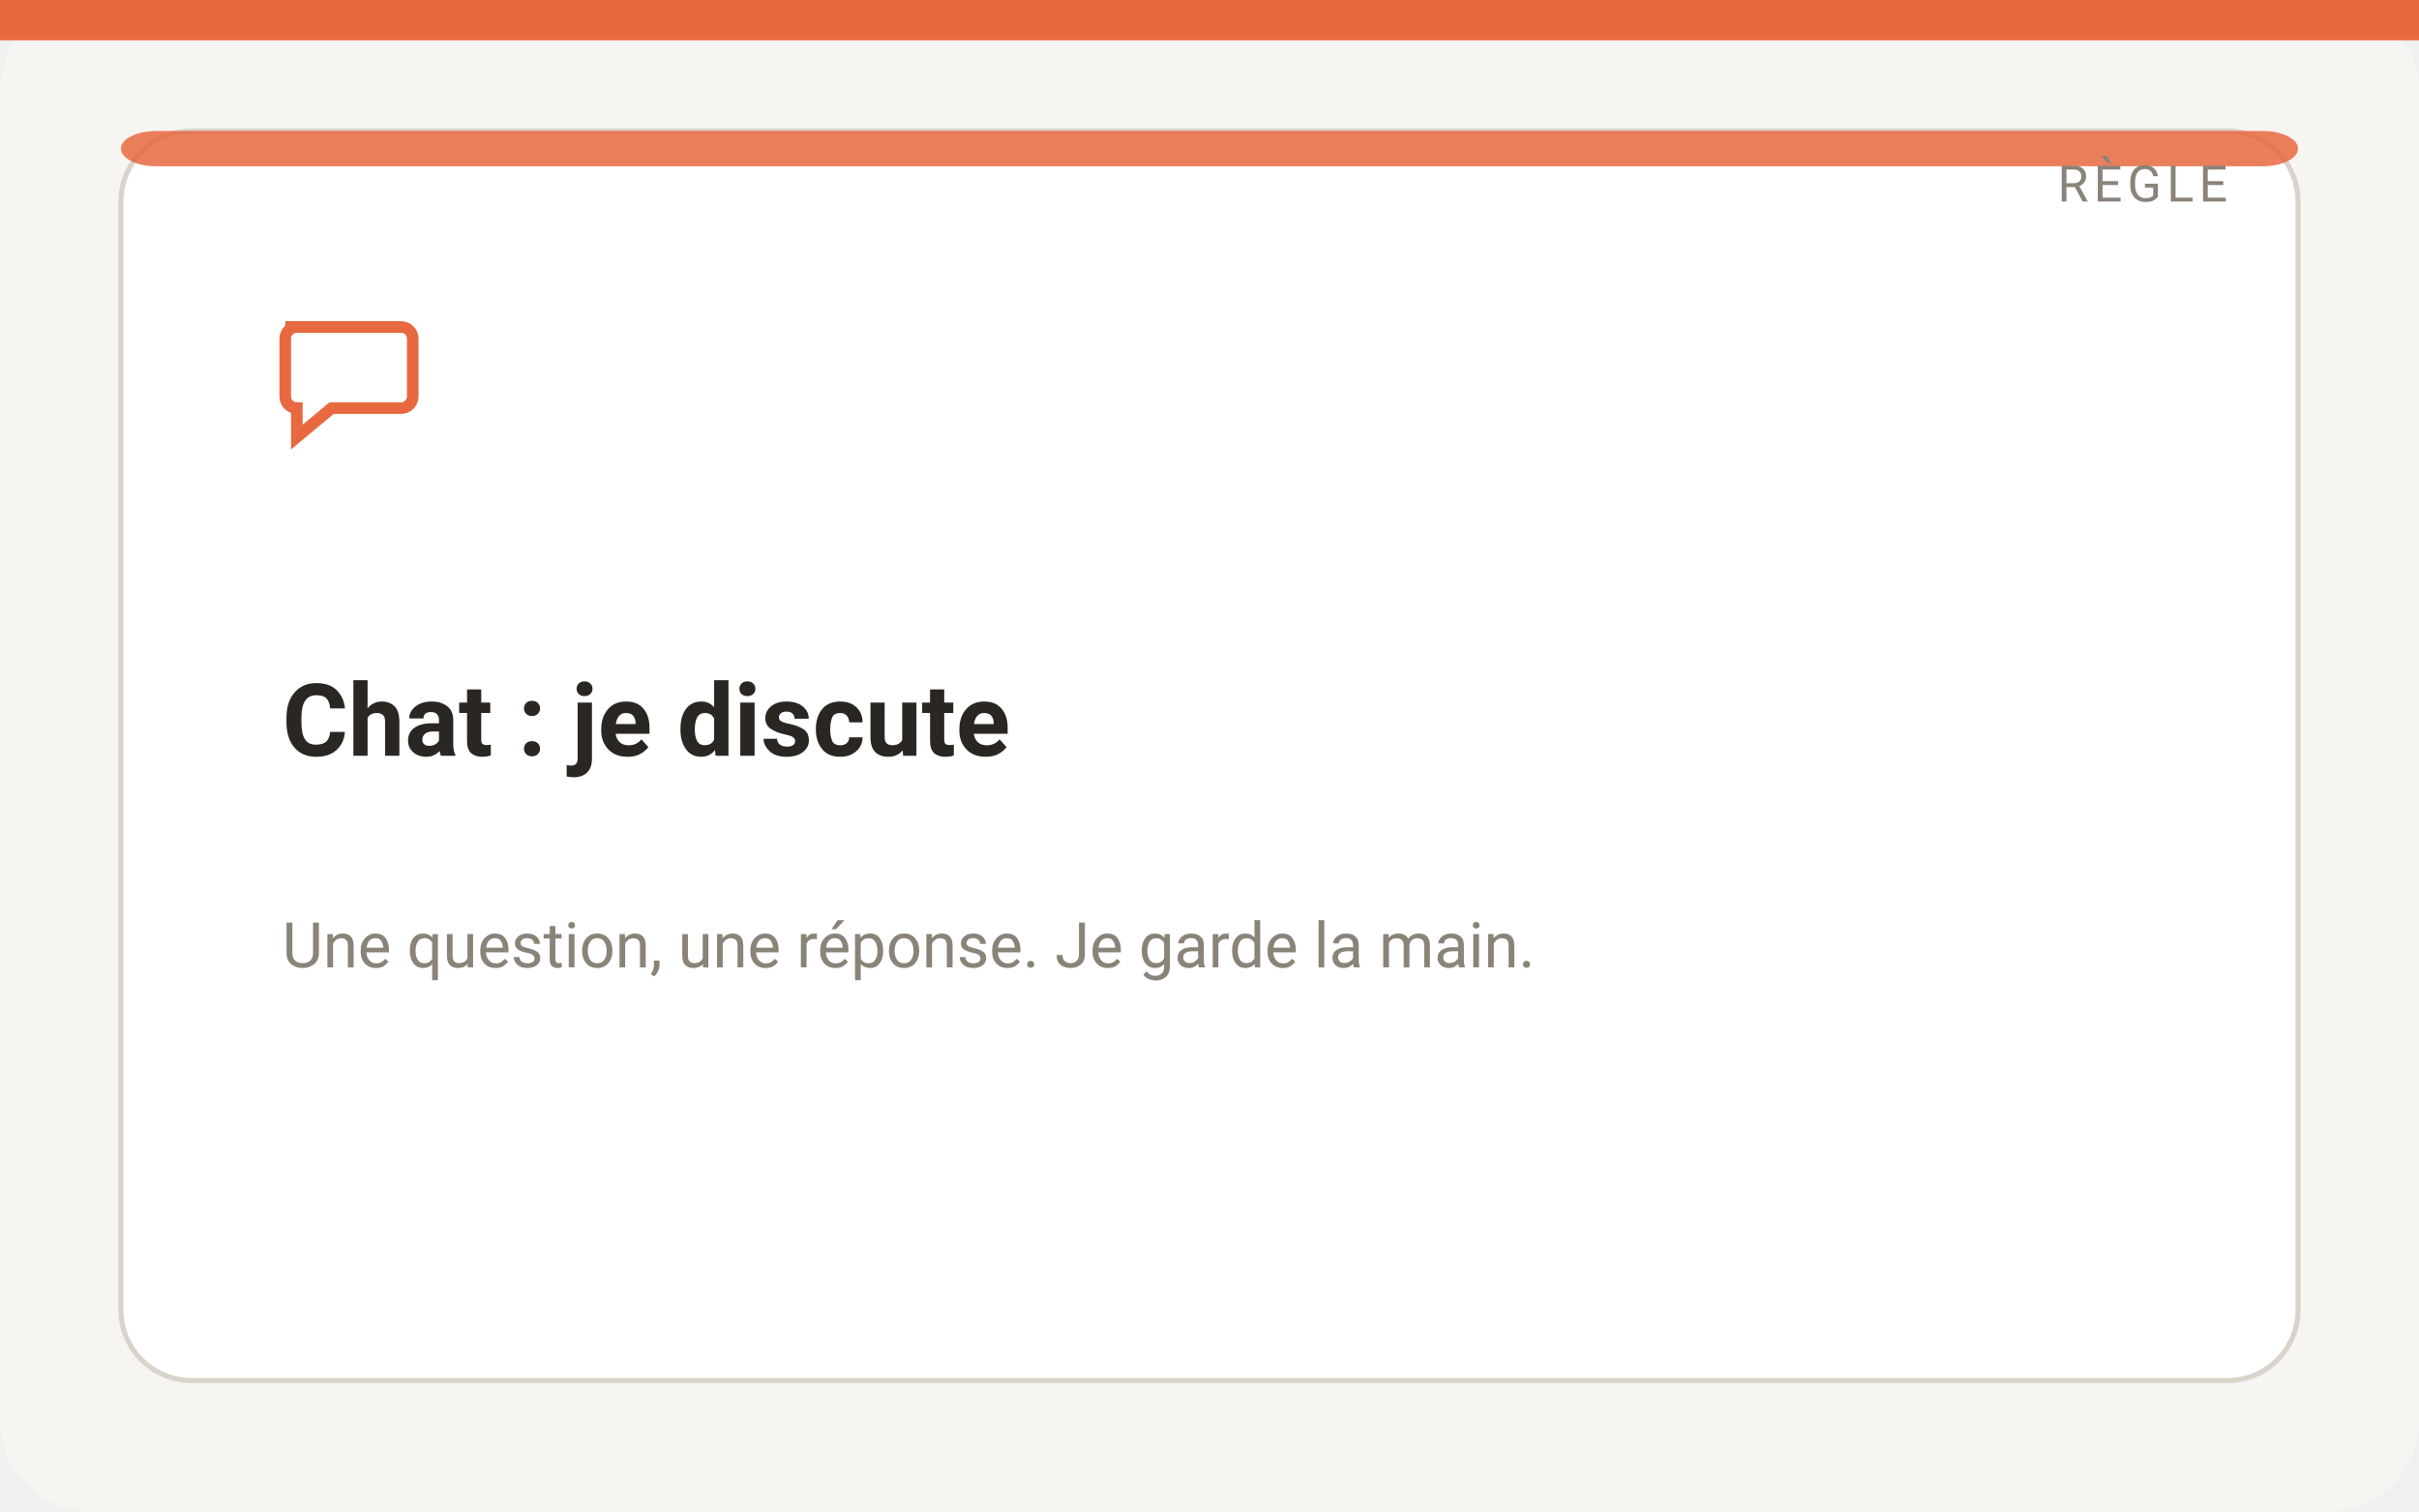
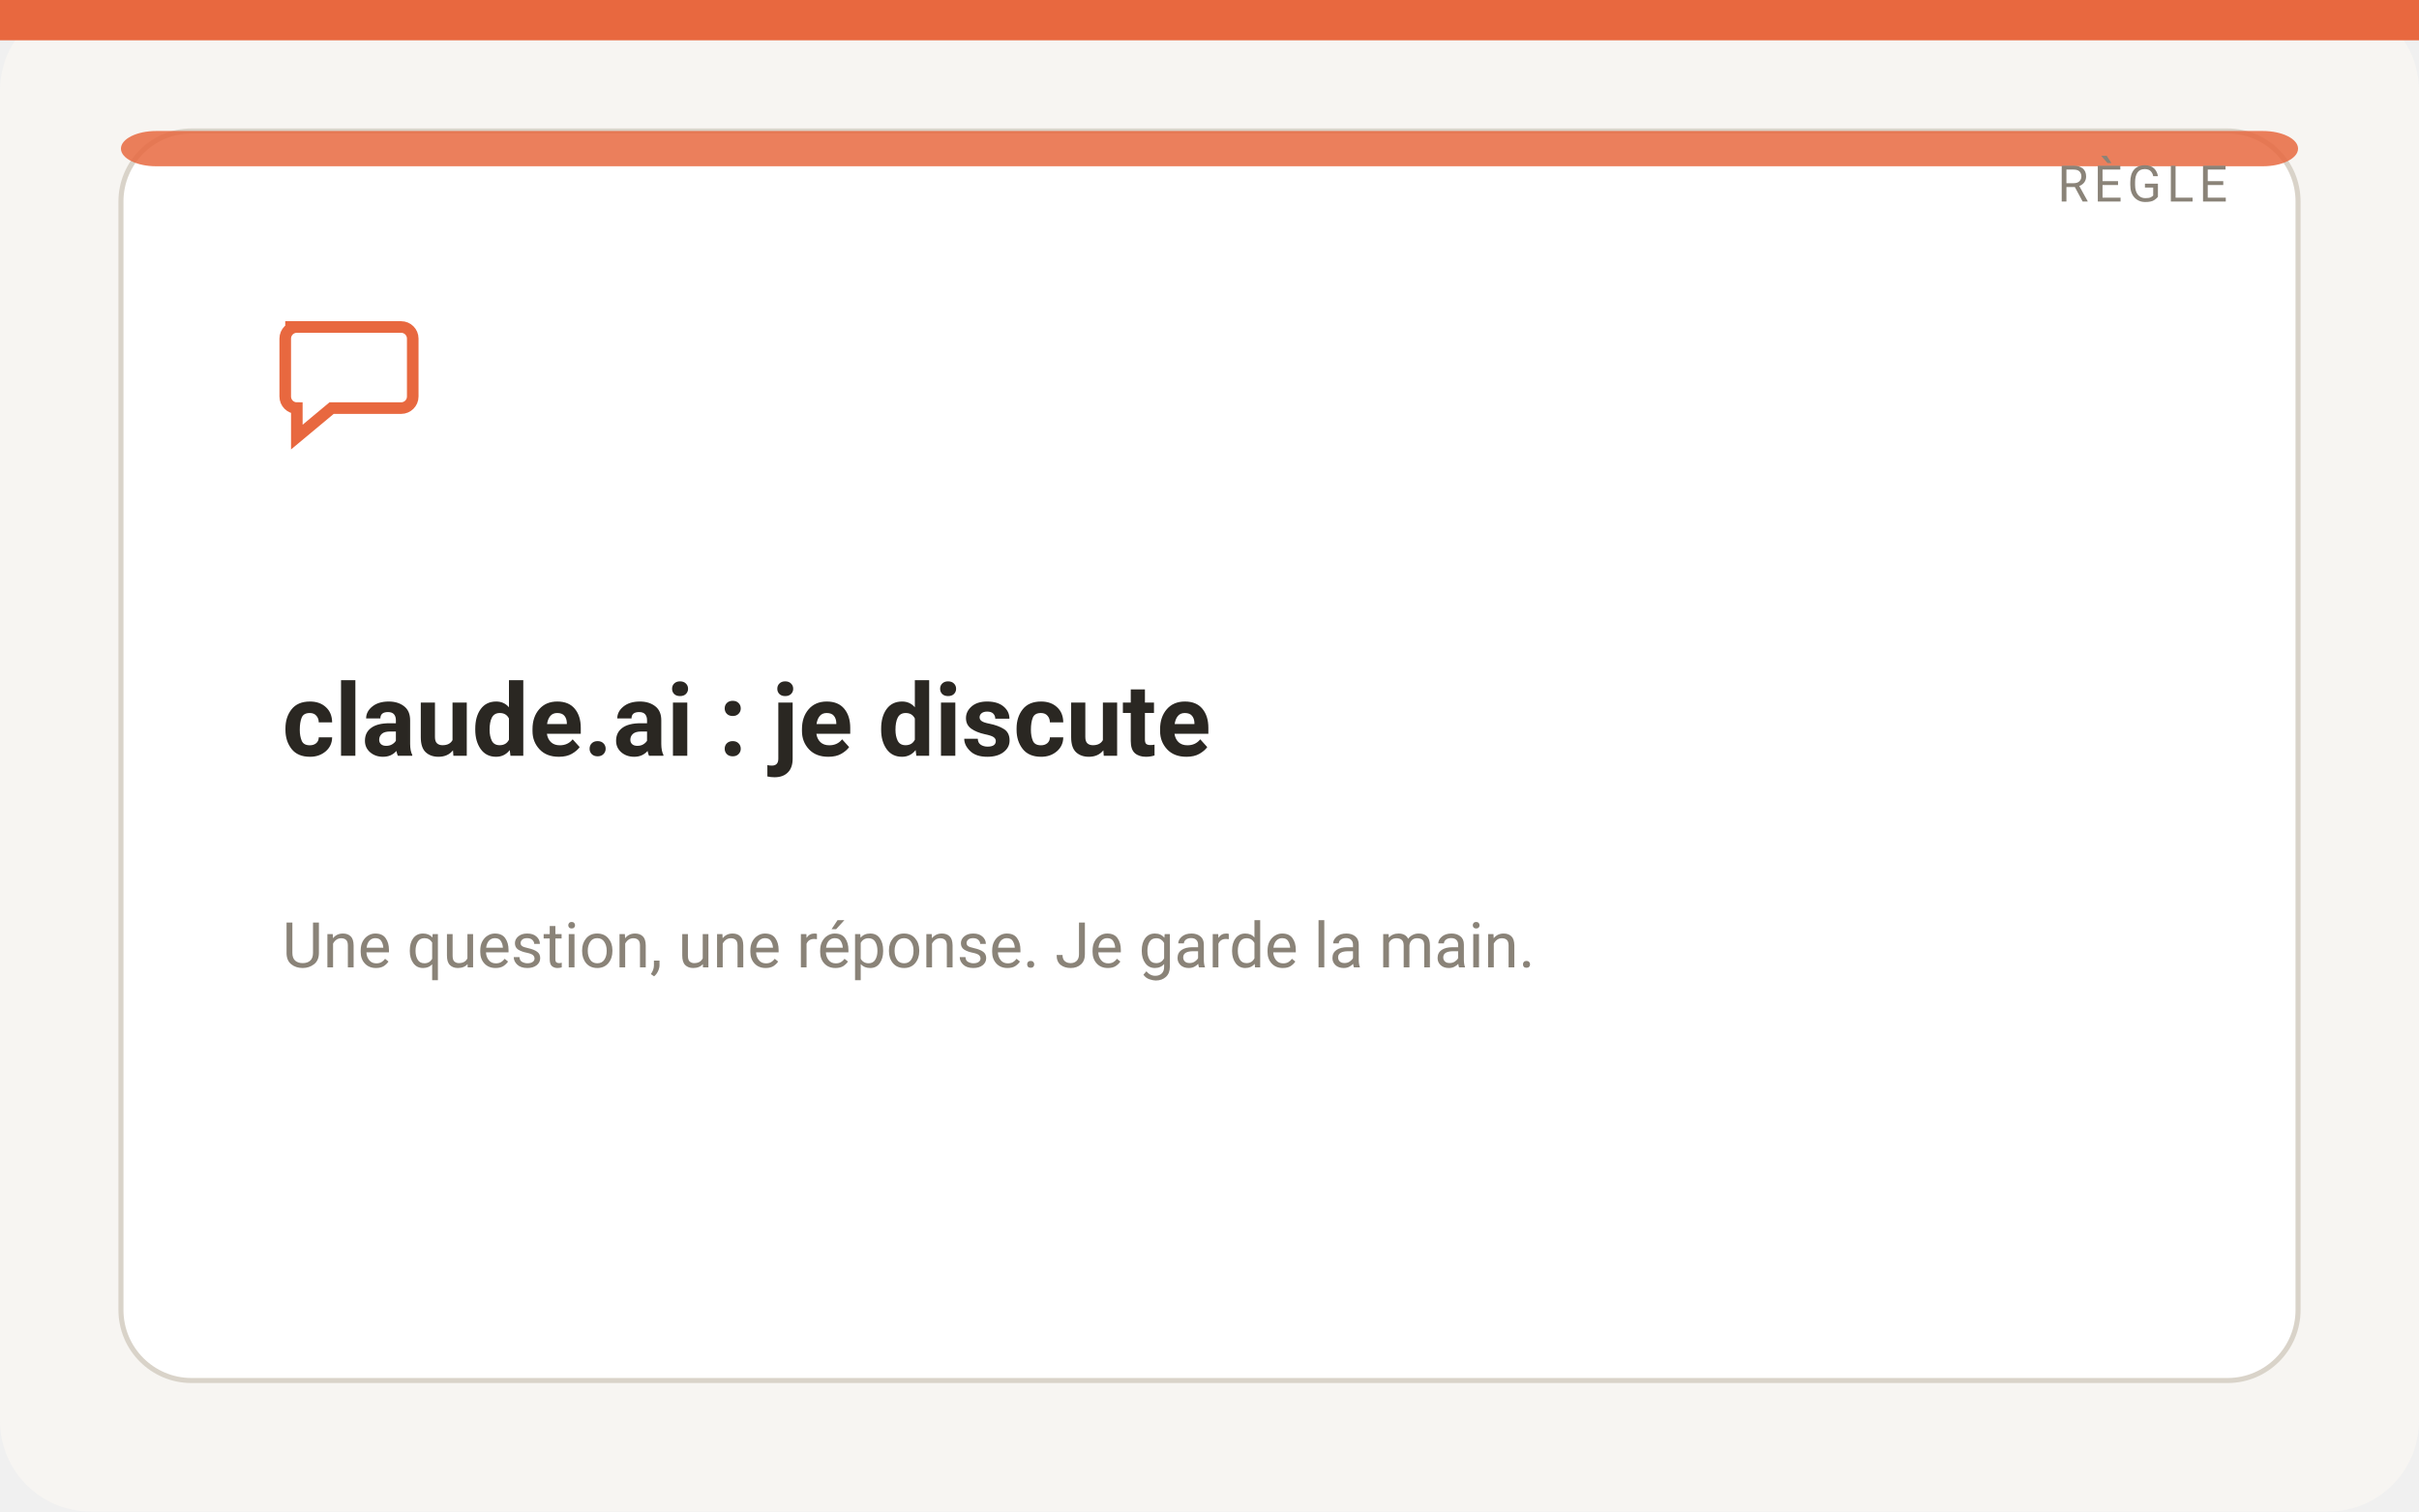
<svg xmlns="http://www.w3.org/2000/svg" width="960" height="600" viewBox="0 0 480 300" font-family="system-ui,-apple-system,Segoe UI,Roboto,sans-serif">
  <rect width="480" height="300" rx="18" fill="#F7F5F2" />
  <rect x="0" y="0" width="480" height="8" fill="#E8683F" />
  <rect x="24" y="26" width="432" height="248" rx="14" fill="#FFFFFF" stroke="#D9D3C9" />
  <rect x="24" y="26" width="432" height="7" rx="7" fill="#E8683F" opacity="0.85" />
  <g transform="translate(52,58) scale(1.15)">
    <path d="M4 6h20a2 2 0 0 1 2 2v10a2 2 0 0 1-2 2H12l-6 5v-5a2 2 0 0 1-2-2V8a2 2 0 0 1 2-2z" fill="none" stroke="#E8683F" stroke-width="2" />
  </g>
  <text x="56" y="150" fill="#2A2722" font-size="20" font-weight="600">
-     <tspan x="56" dy="0">Chat : je discute</tspan>
+     <tspan x="56" dy="0">claude.ai : je discute</tspan>
  </text>
  <text x="56" y="192" fill="#8A8378" font-size="12.5">
    <tspan x="56" dy="0">Une question, une réponse. Je garde la main.</tspan>
  </text>
  <text x="442" y="40" fill="#8A8378" font-size="10" text-anchor="end" letter-spacing="1">RÈGLE</text>
</svg>
